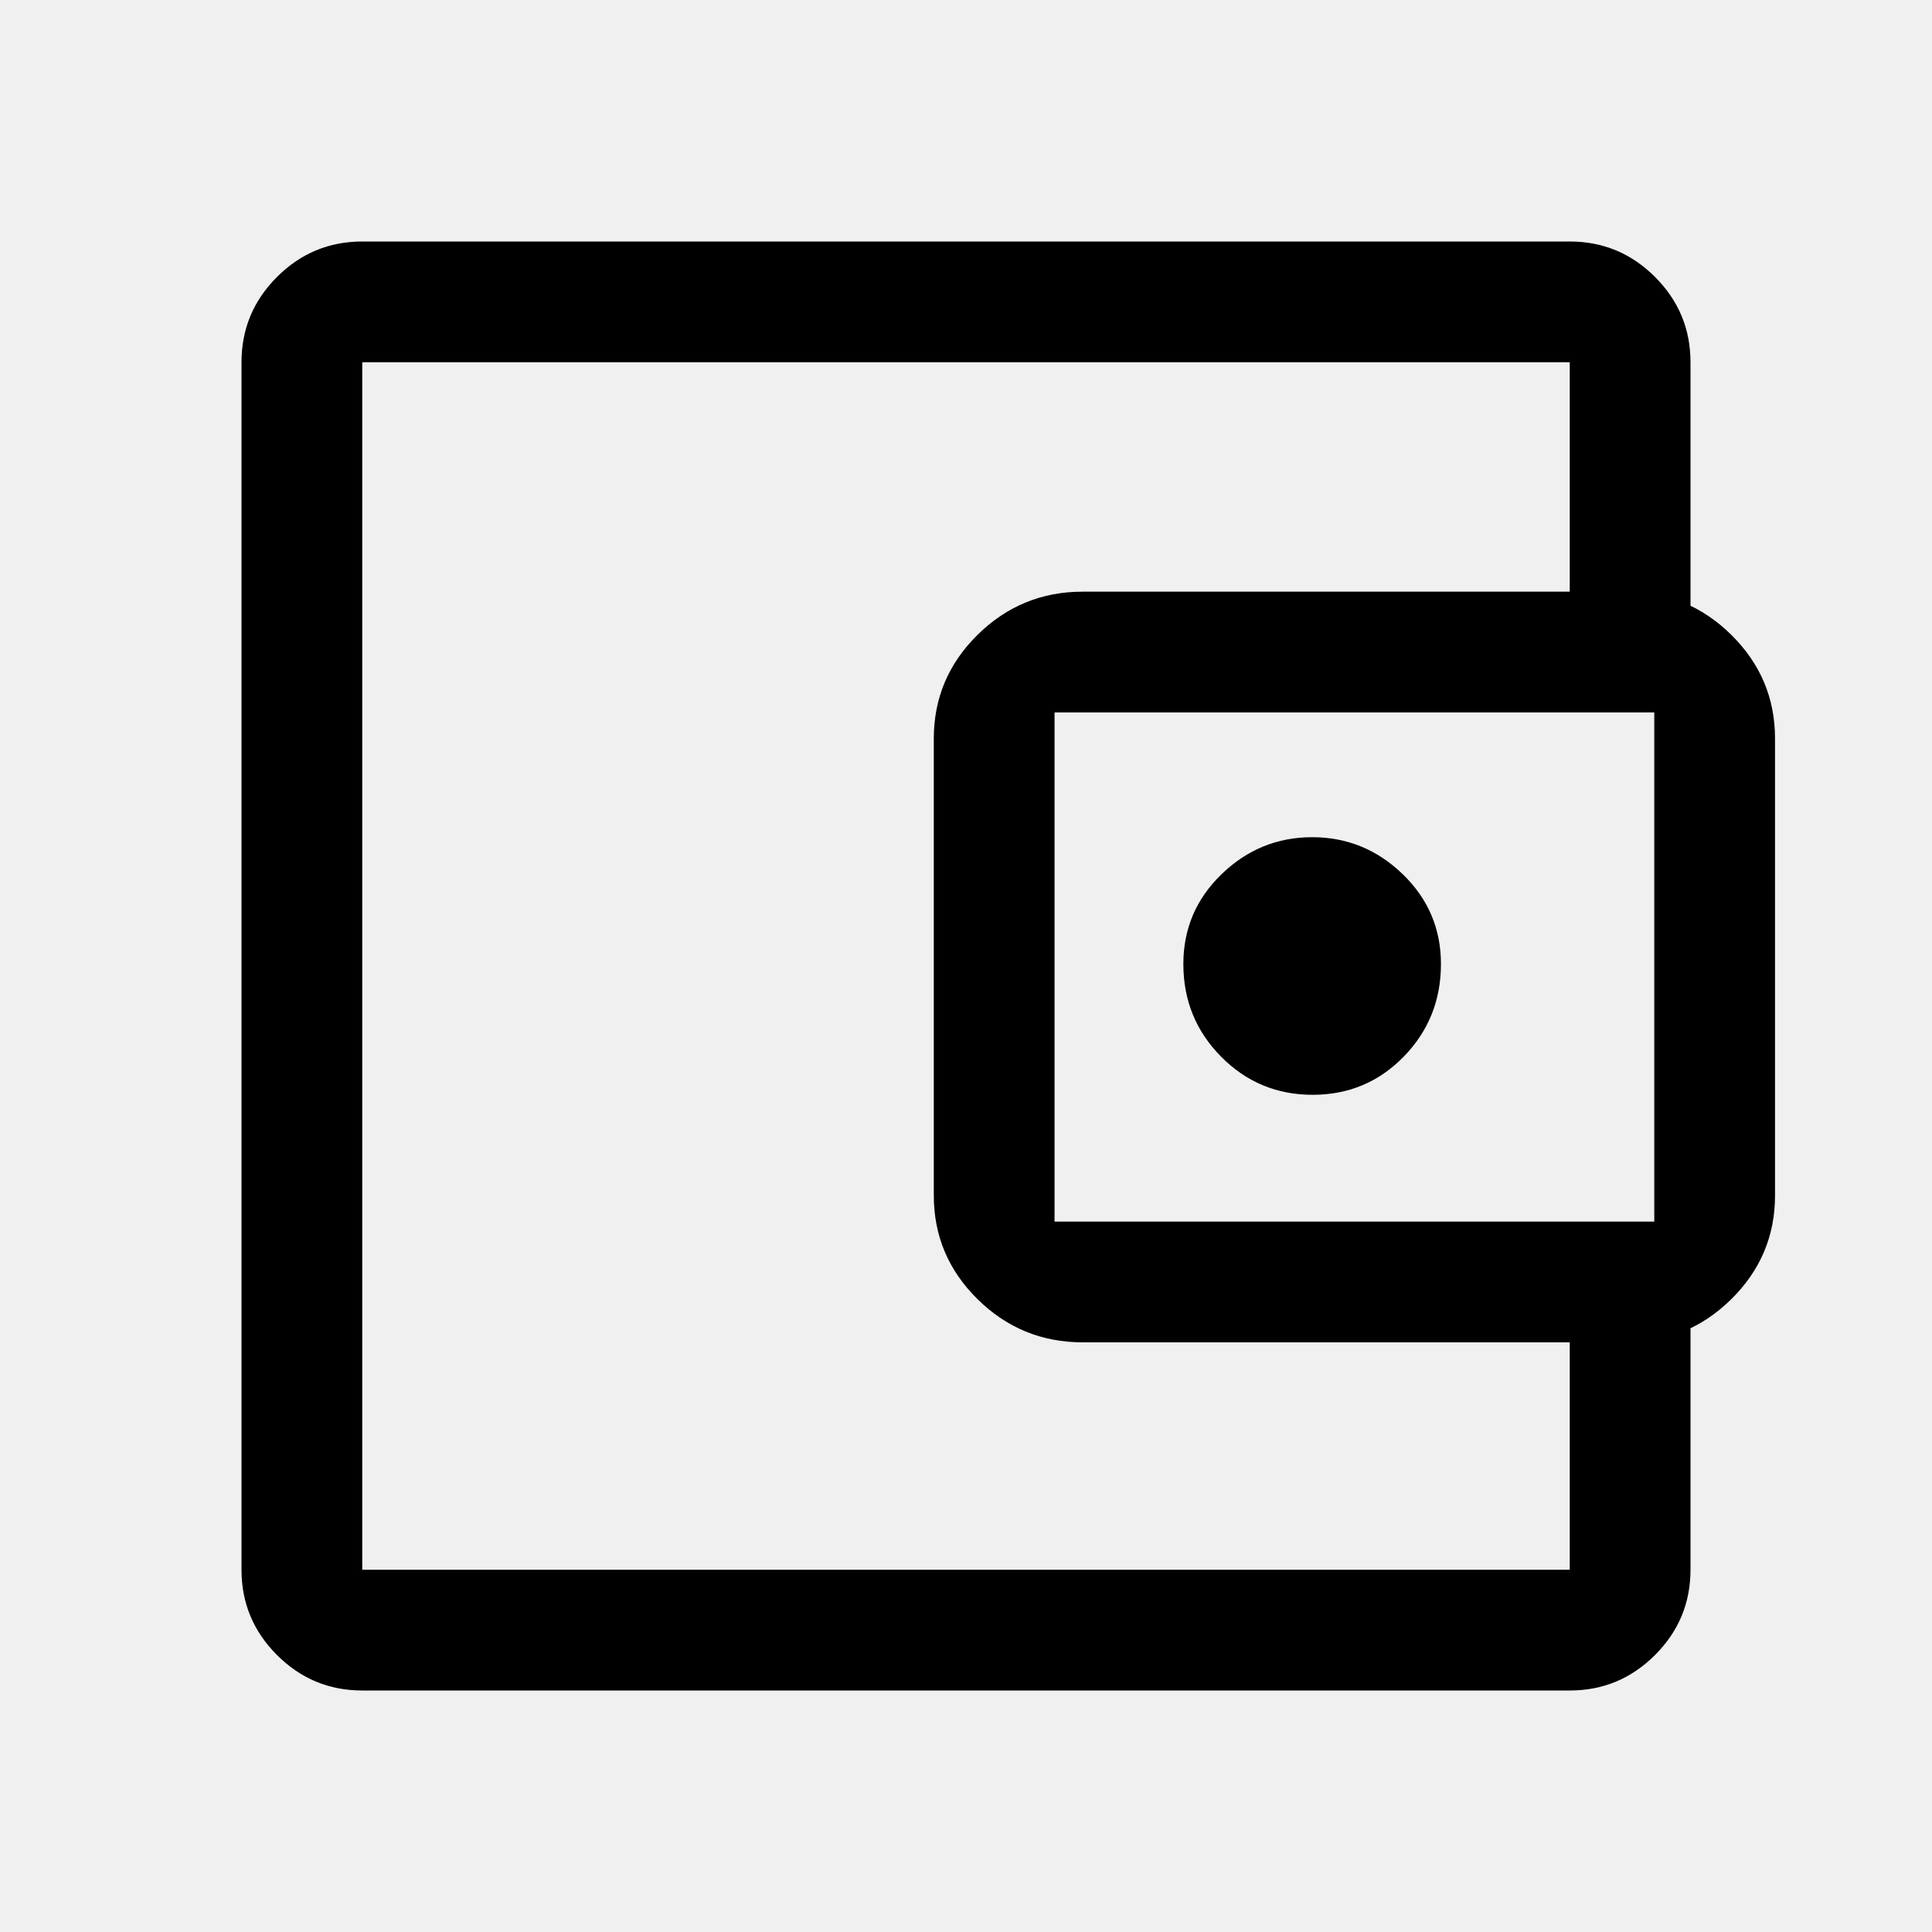
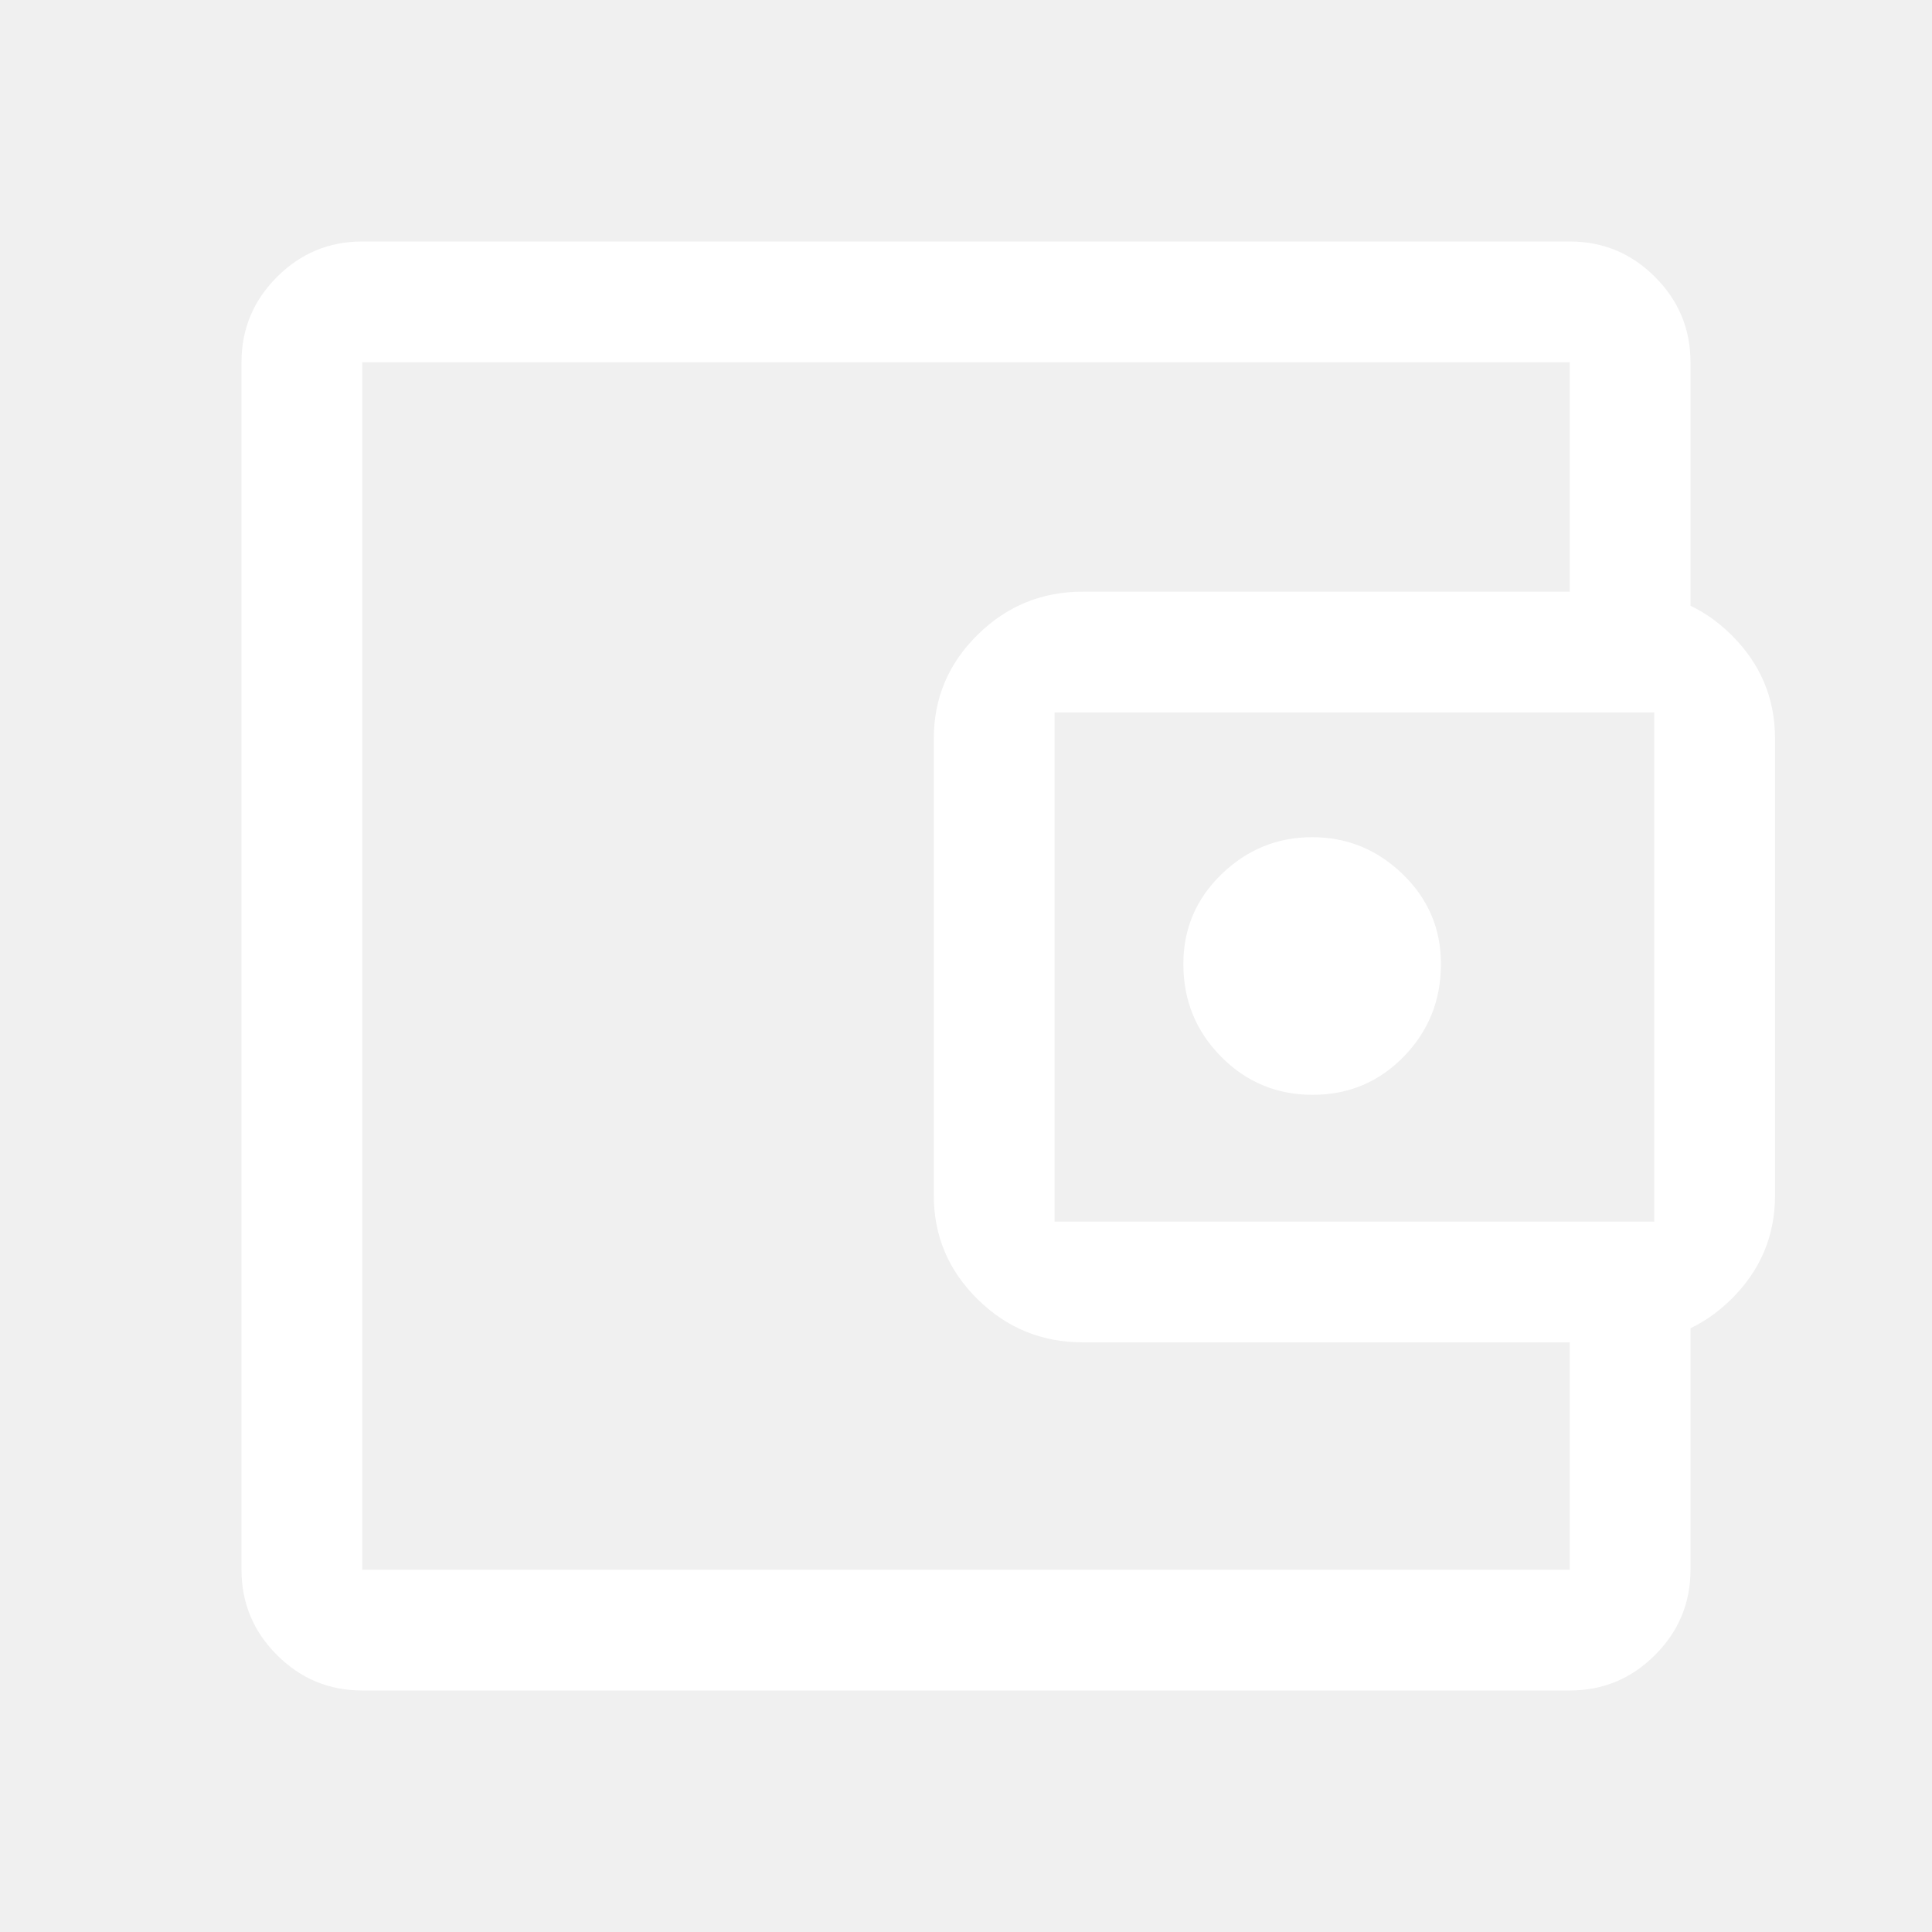
- <svg xmlns="http://www.w3.org/2000/svg" width="512" height="512" viewBox="0 -960 960 960">
+ <svg xmlns="http://www.w3.org/2000/svg" width="512" height="512" viewBox="0 -960 960 960" fill="#ffffff">
  <path d="M180-233v53-600 547Zm0 113q-24.75 0-42.37-17.63Q120-155.25 120-180v-600q0-24.75 17.63-42.38Q155.25-840 180-840h600q24.75 0 42.38 17.62Q840-804.75 840-780v134h-60v-134H180v600h600v-133h60v133q0 24.75-17.62 42.37Q804.75-120 780-120H180Zm358-173q-30.52 0-52.26-21.44Q464-335.89 464-366v-227q0-30.11 21.74-51.56Q507.48-666 538-666h270q30.53 0 52.26 21.44Q882-623.11 882-593v227q0 30.11-21.74 51.56Q838.53-293 808-293H538Zm284-60v-253H524v253h298Zm-124.5-81.96Q716-453.92 716-481q0-26.25-19-44.63Q678-544 652-544t-45 18.37q-19 18.38-19 44.63 0 27.08 18.74 46.04Q625.47-416 652.24-416q26.76 0 45.26-18.96Z" />
</svg>
